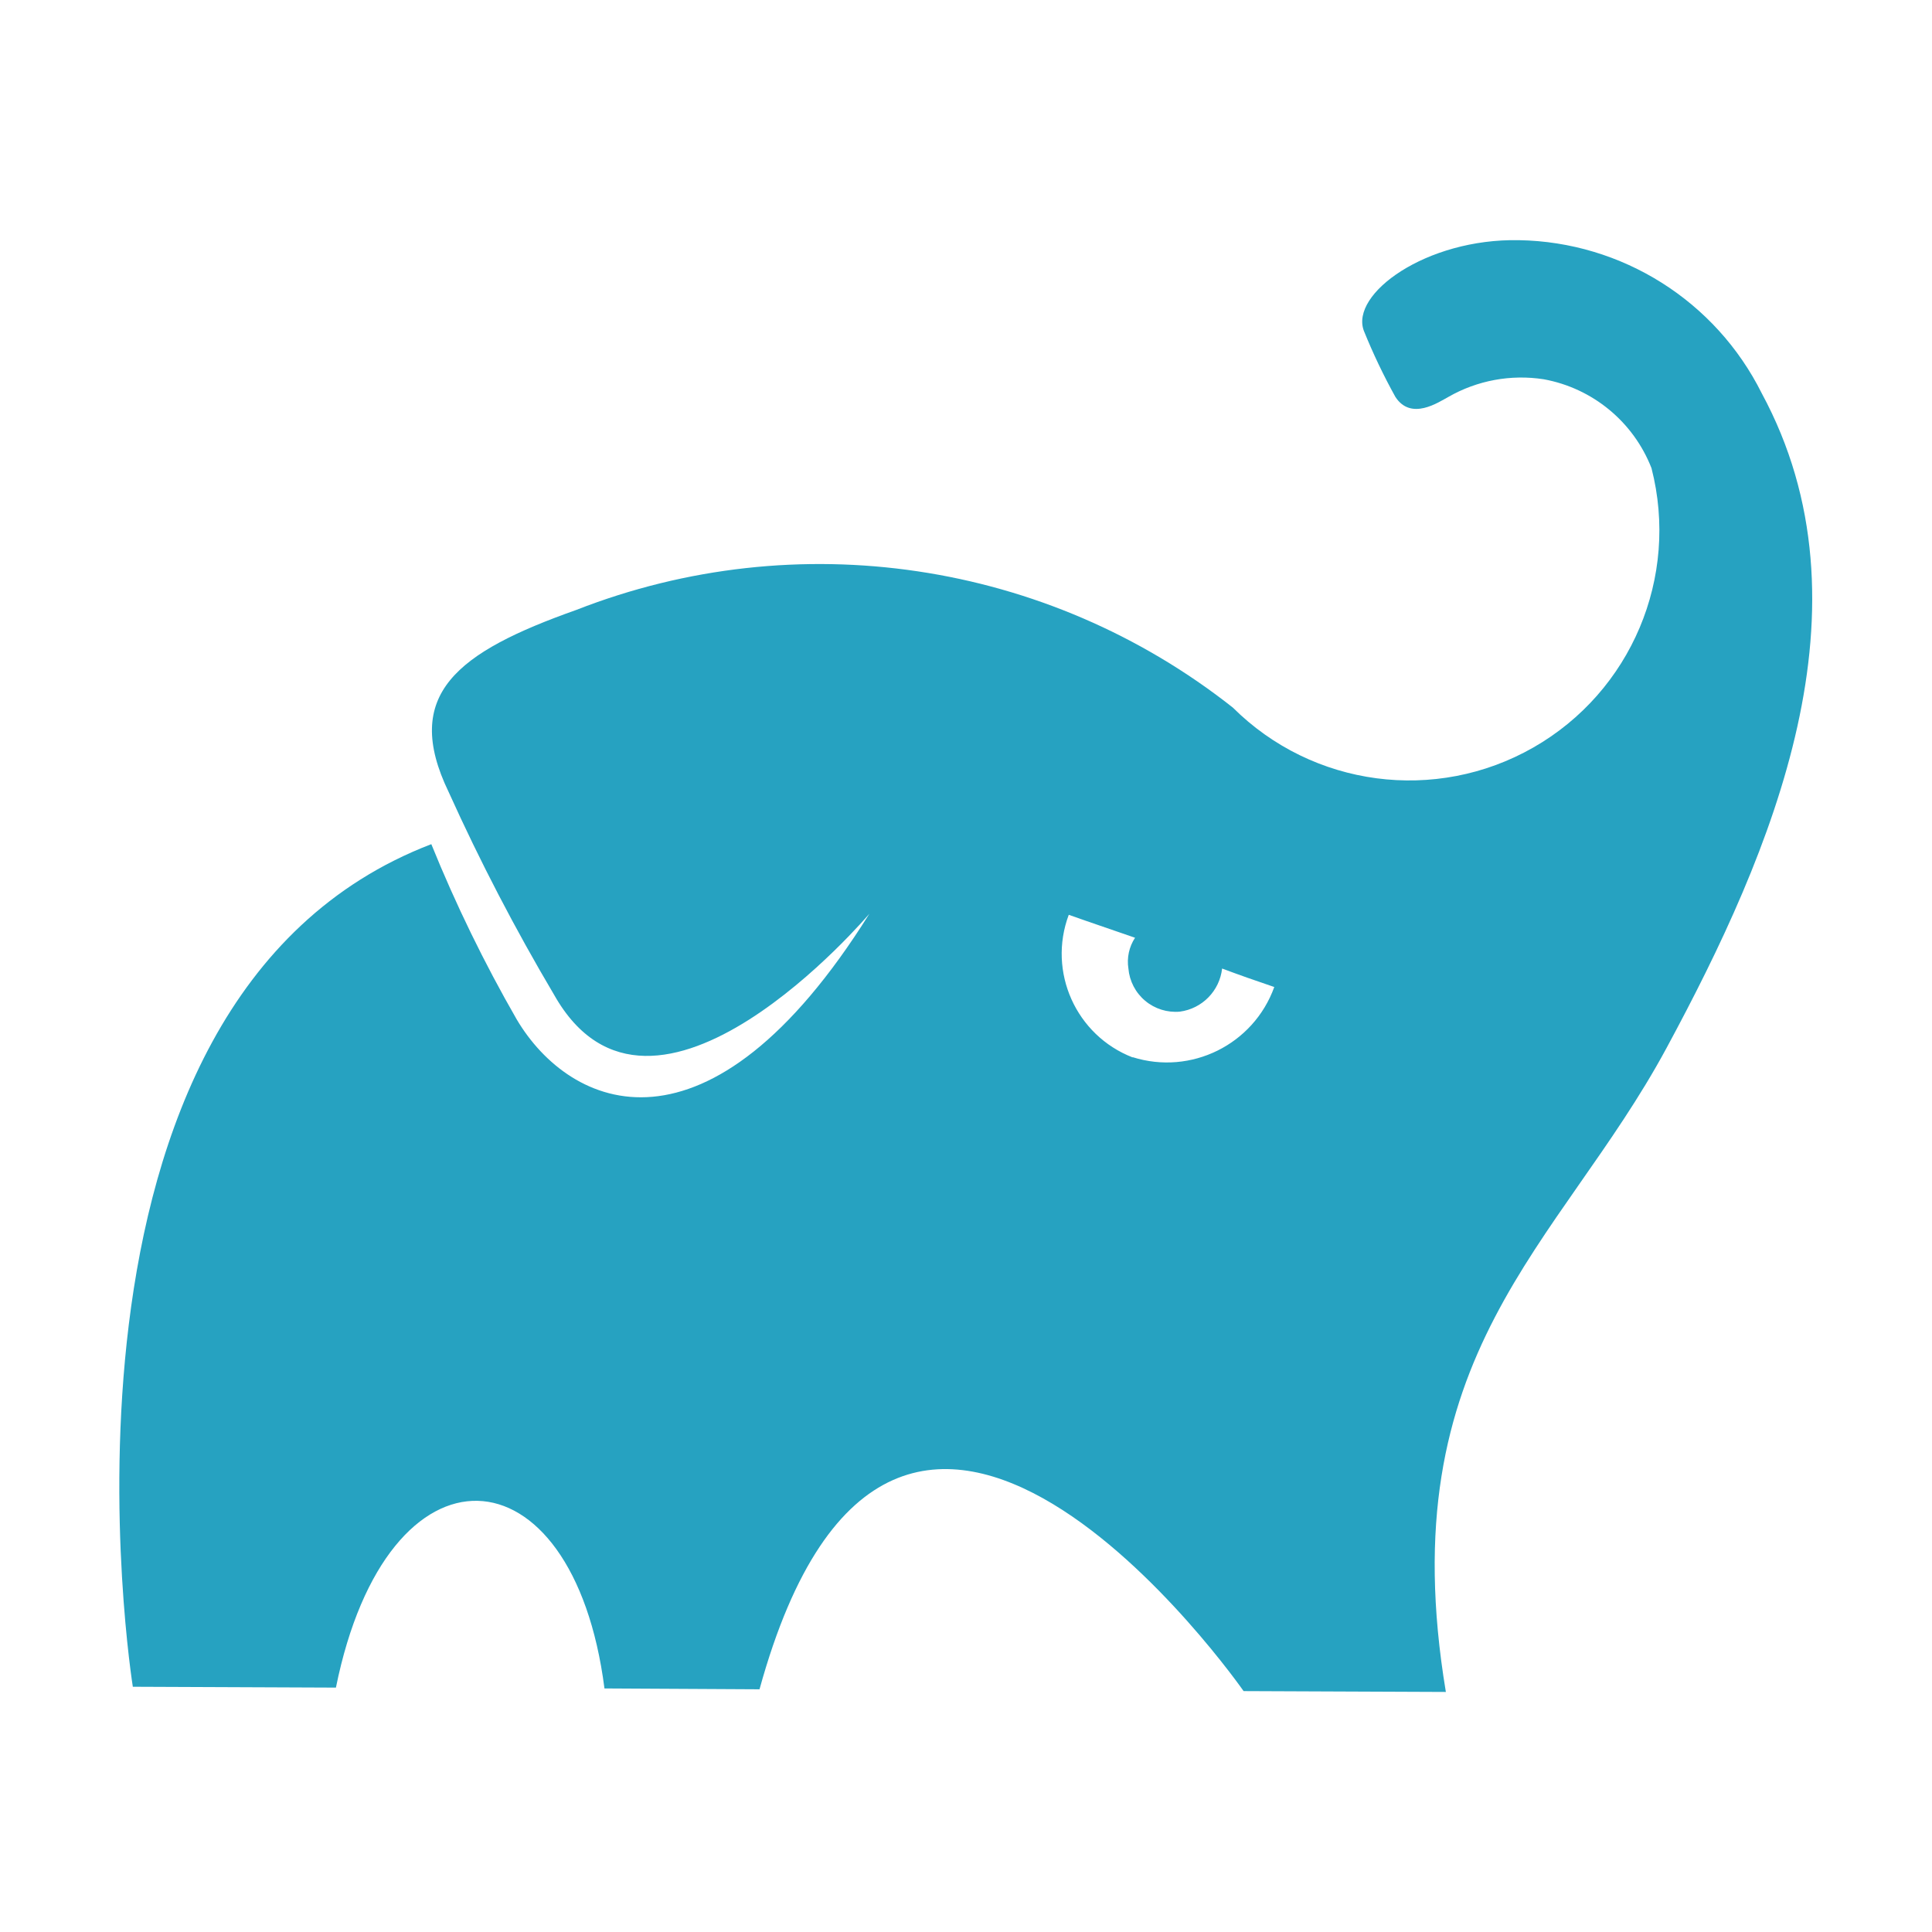
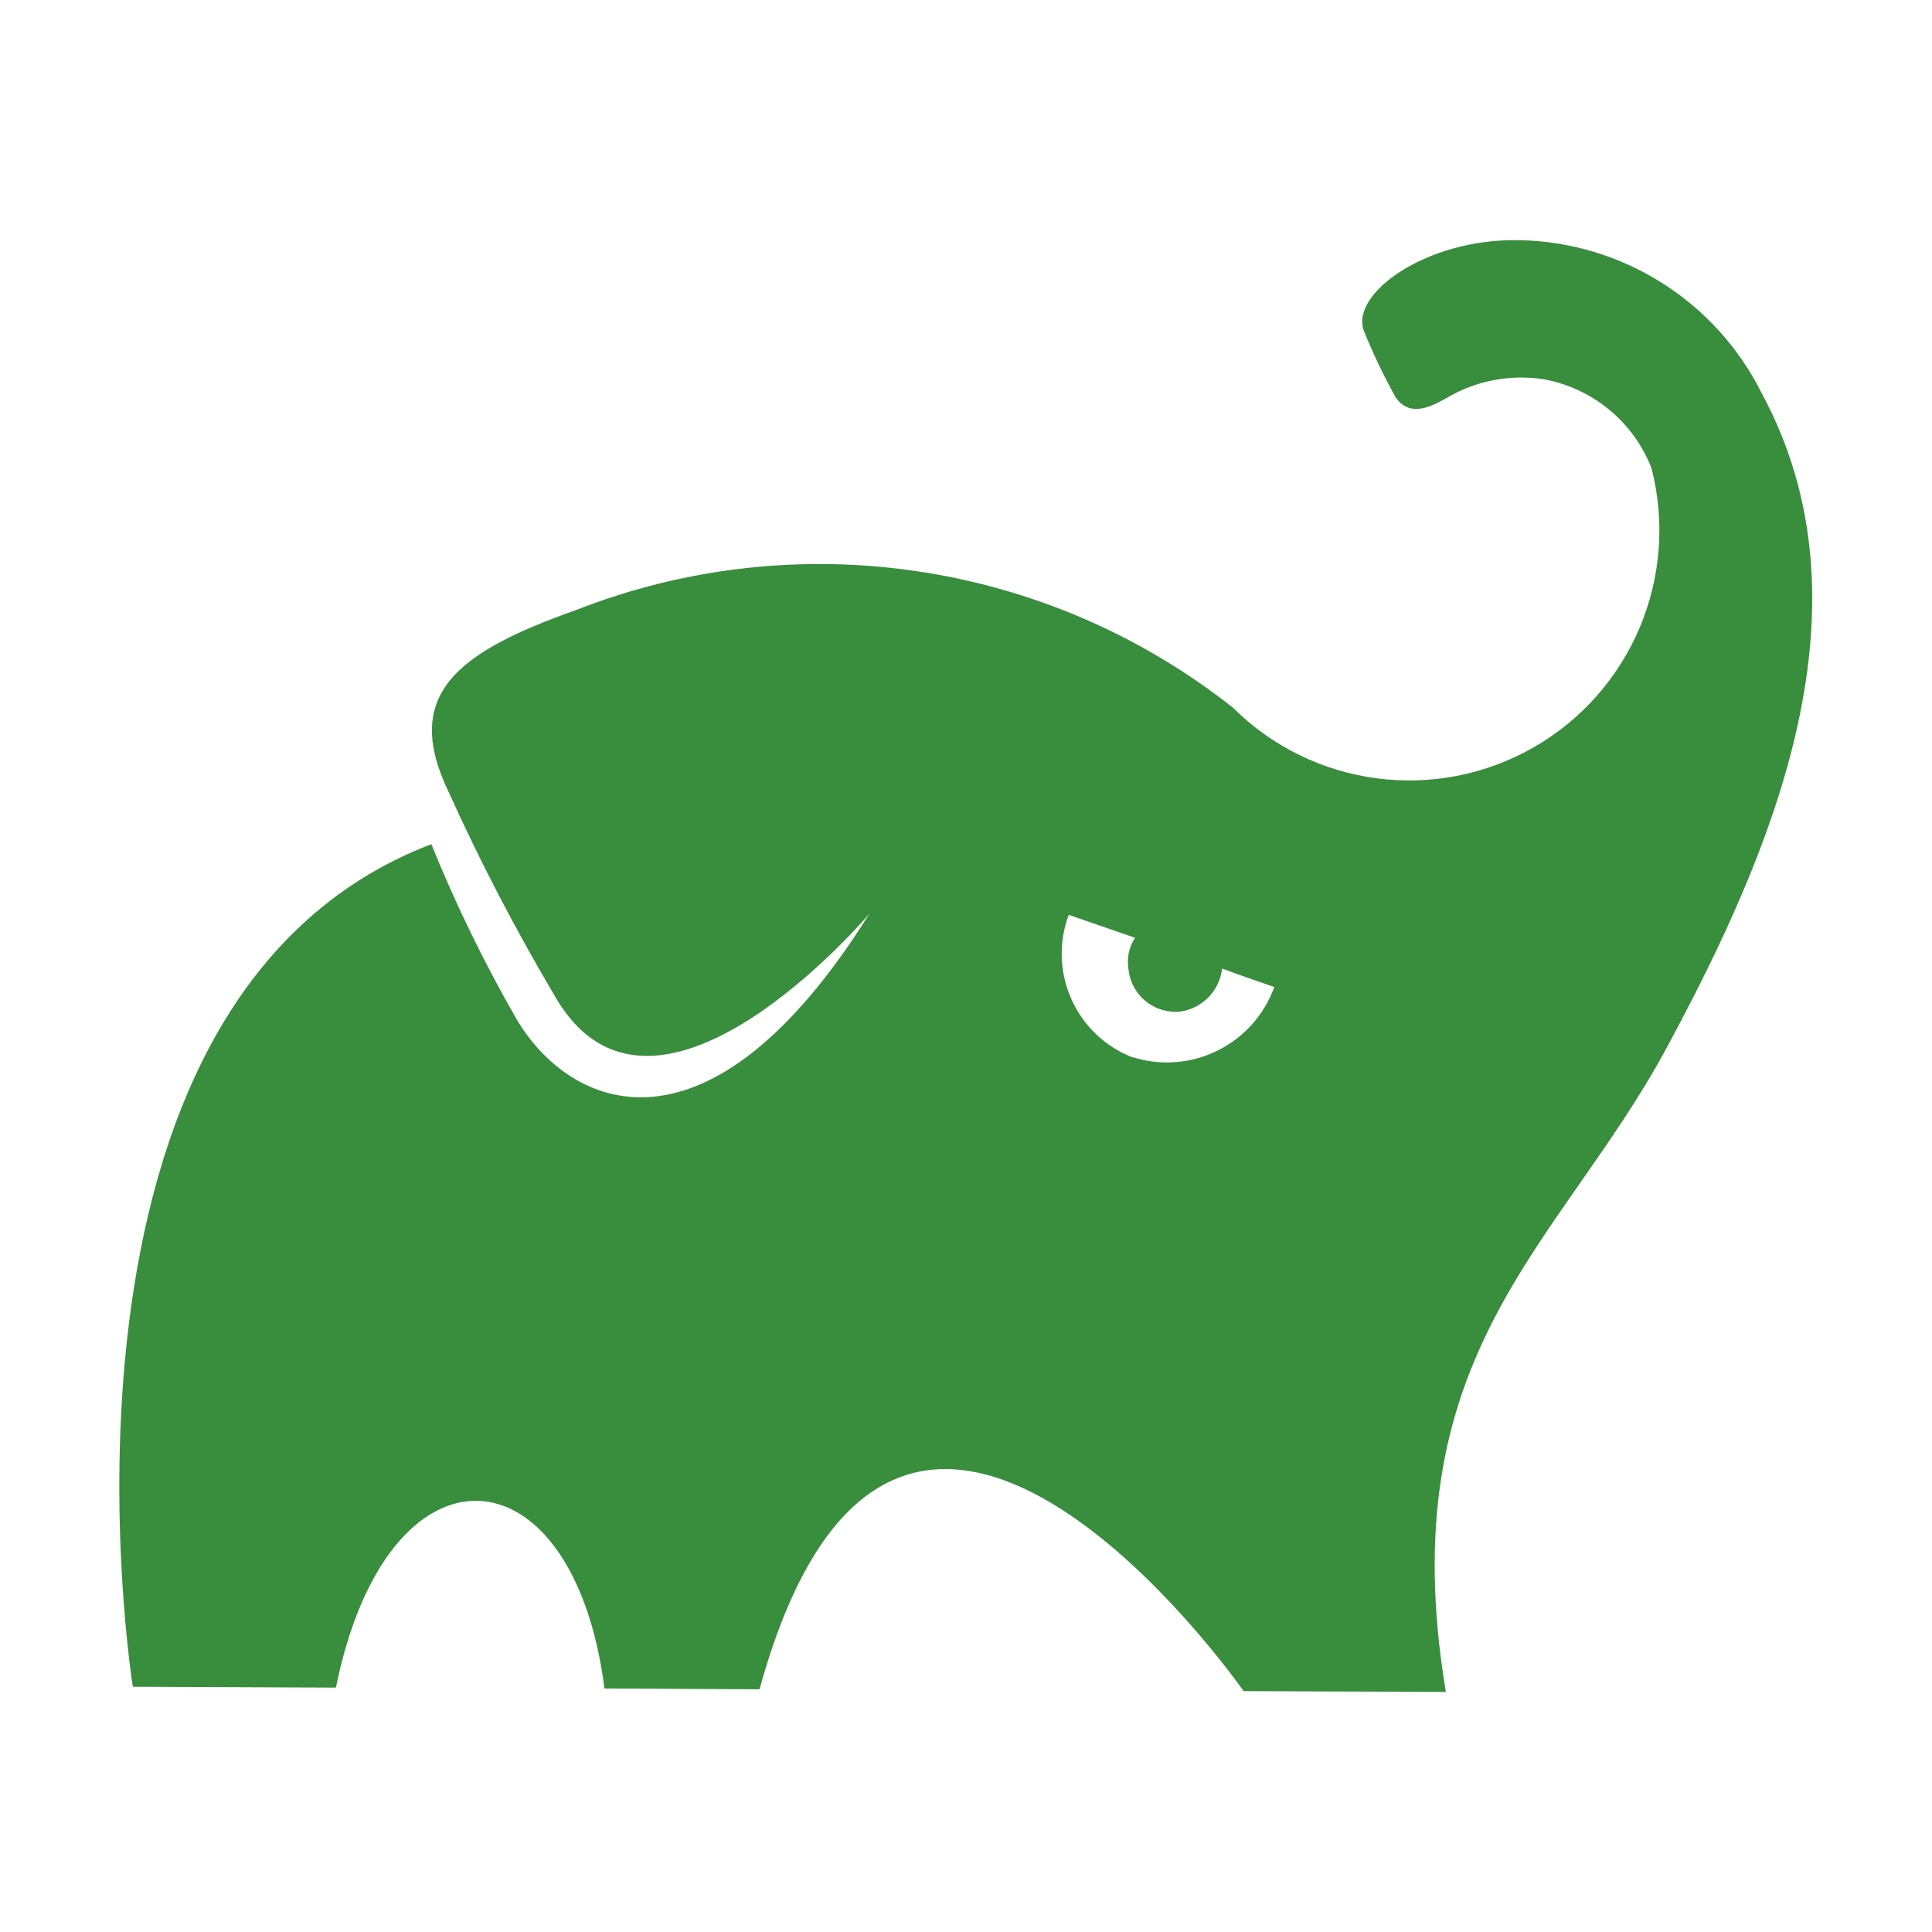
<svg xmlns="http://www.w3.org/2000/svg" width="16px" height="16px" viewBox="0 -1 16 16">
-   <path id="file_type_gradle.svg" class="i-color" fill="#26A2C1" d="M14.59,2.257A2.291,2.291,0,0,0,12.579.989c-0.769-.015-1.4.445-1.284,0.751a4.954,4.954,0,0,0,.261.547c0.13,0.2.357,0.044,0.439,0a1.214,1.214,0,0,1,.79-0.146,1.187,1.187,0,0,1,.892.736A2.071,2.071,0,0,1,10.21,4.86a5.525,5.525,0,0,0-5.437-.809c-0.988.35-1.448,0.7-1.057,1.509a17.146,17.146,0,0,0,.872,1.677C5.405,8.688,7.2,6.567,7.2,6.567,5.865,8.7,4.719,8.185,4.279,7.442a11.8,11.8,0,0,1-.707-1.451C0.188,7.288,1.1,12.969,1.1,12.969l1.682,0.007c0.426-2.107,1.963-2.02,2.224.007l1.284,0.007c1.133-4.112,4.009.015,4.009,0.015l1.675,0.007c-0.467-2.807.94-3.69,1.826-5.33S15.544,4.022,14.59,2.257Zm-5.21,5.5a0.921,0.921,0,0,1-.529-1.181s0.206,0.073.549,0.19a0.361,0.361,0,0,0-.055.255,0.392,0.392,0,0,0,.426.357,0.406,0.406,0,0,0,.35-0.357q0.206,0.077.432,0.153A0.945,0.945,0,0,1,9.38,7.755Z" />
+   <path id="file_type_gradle.svg" class="i-color" fill="#388E3C" d="M14.59,2.257A2.291,2.291,0,0,0,12.579.989c-0.769-.015-1.4.445-1.284,0.751a4.954,4.954,0,0,0,.261.547c0.13,0.2.357,0.044,0.439,0a1.214,1.214,0,0,1,.79-0.146,1.187,1.187,0,0,1,.892.736A2.071,2.071,0,0,1,10.21,4.86a5.525,5.525,0,0,0-5.437-.809c-0.988.35-1.448,0.7-1.057,1.509a17.146,17.146,0,0,0,.872,1.677C5.405,8.688,7.2,6.567,7.2,6.567,5.865,8.7,4.719,8.185,4.279,7.442a11.8,11.8,0,0,1-.707-1.451C0.188,7.288,1.1,12.969,1.1,12.969l1.682,0.007c0.426-2.107,1.963-2.02,2.224.007l1.284,0.007c1.133-4.112,4.009.015,4.009,0.015l1.675,0.007c-0.467-2.807.94-3.69,1.826-5.33S15.544,4.022,14.59,2.257Zm-5.21,5.5a0.921,0.921,0,0,1-.529-1.181s0.206,0.073.549,0.19a0.361,0.361,0,0,0-.055.255,0.392,0.392,0,0,0,.426.357,0.406,0.406,0,0,0,.35-0.357q0.206,0.077.432,0.153A0.945,0.945,0,0,1,9.38,7.755Z" />
</svg>
